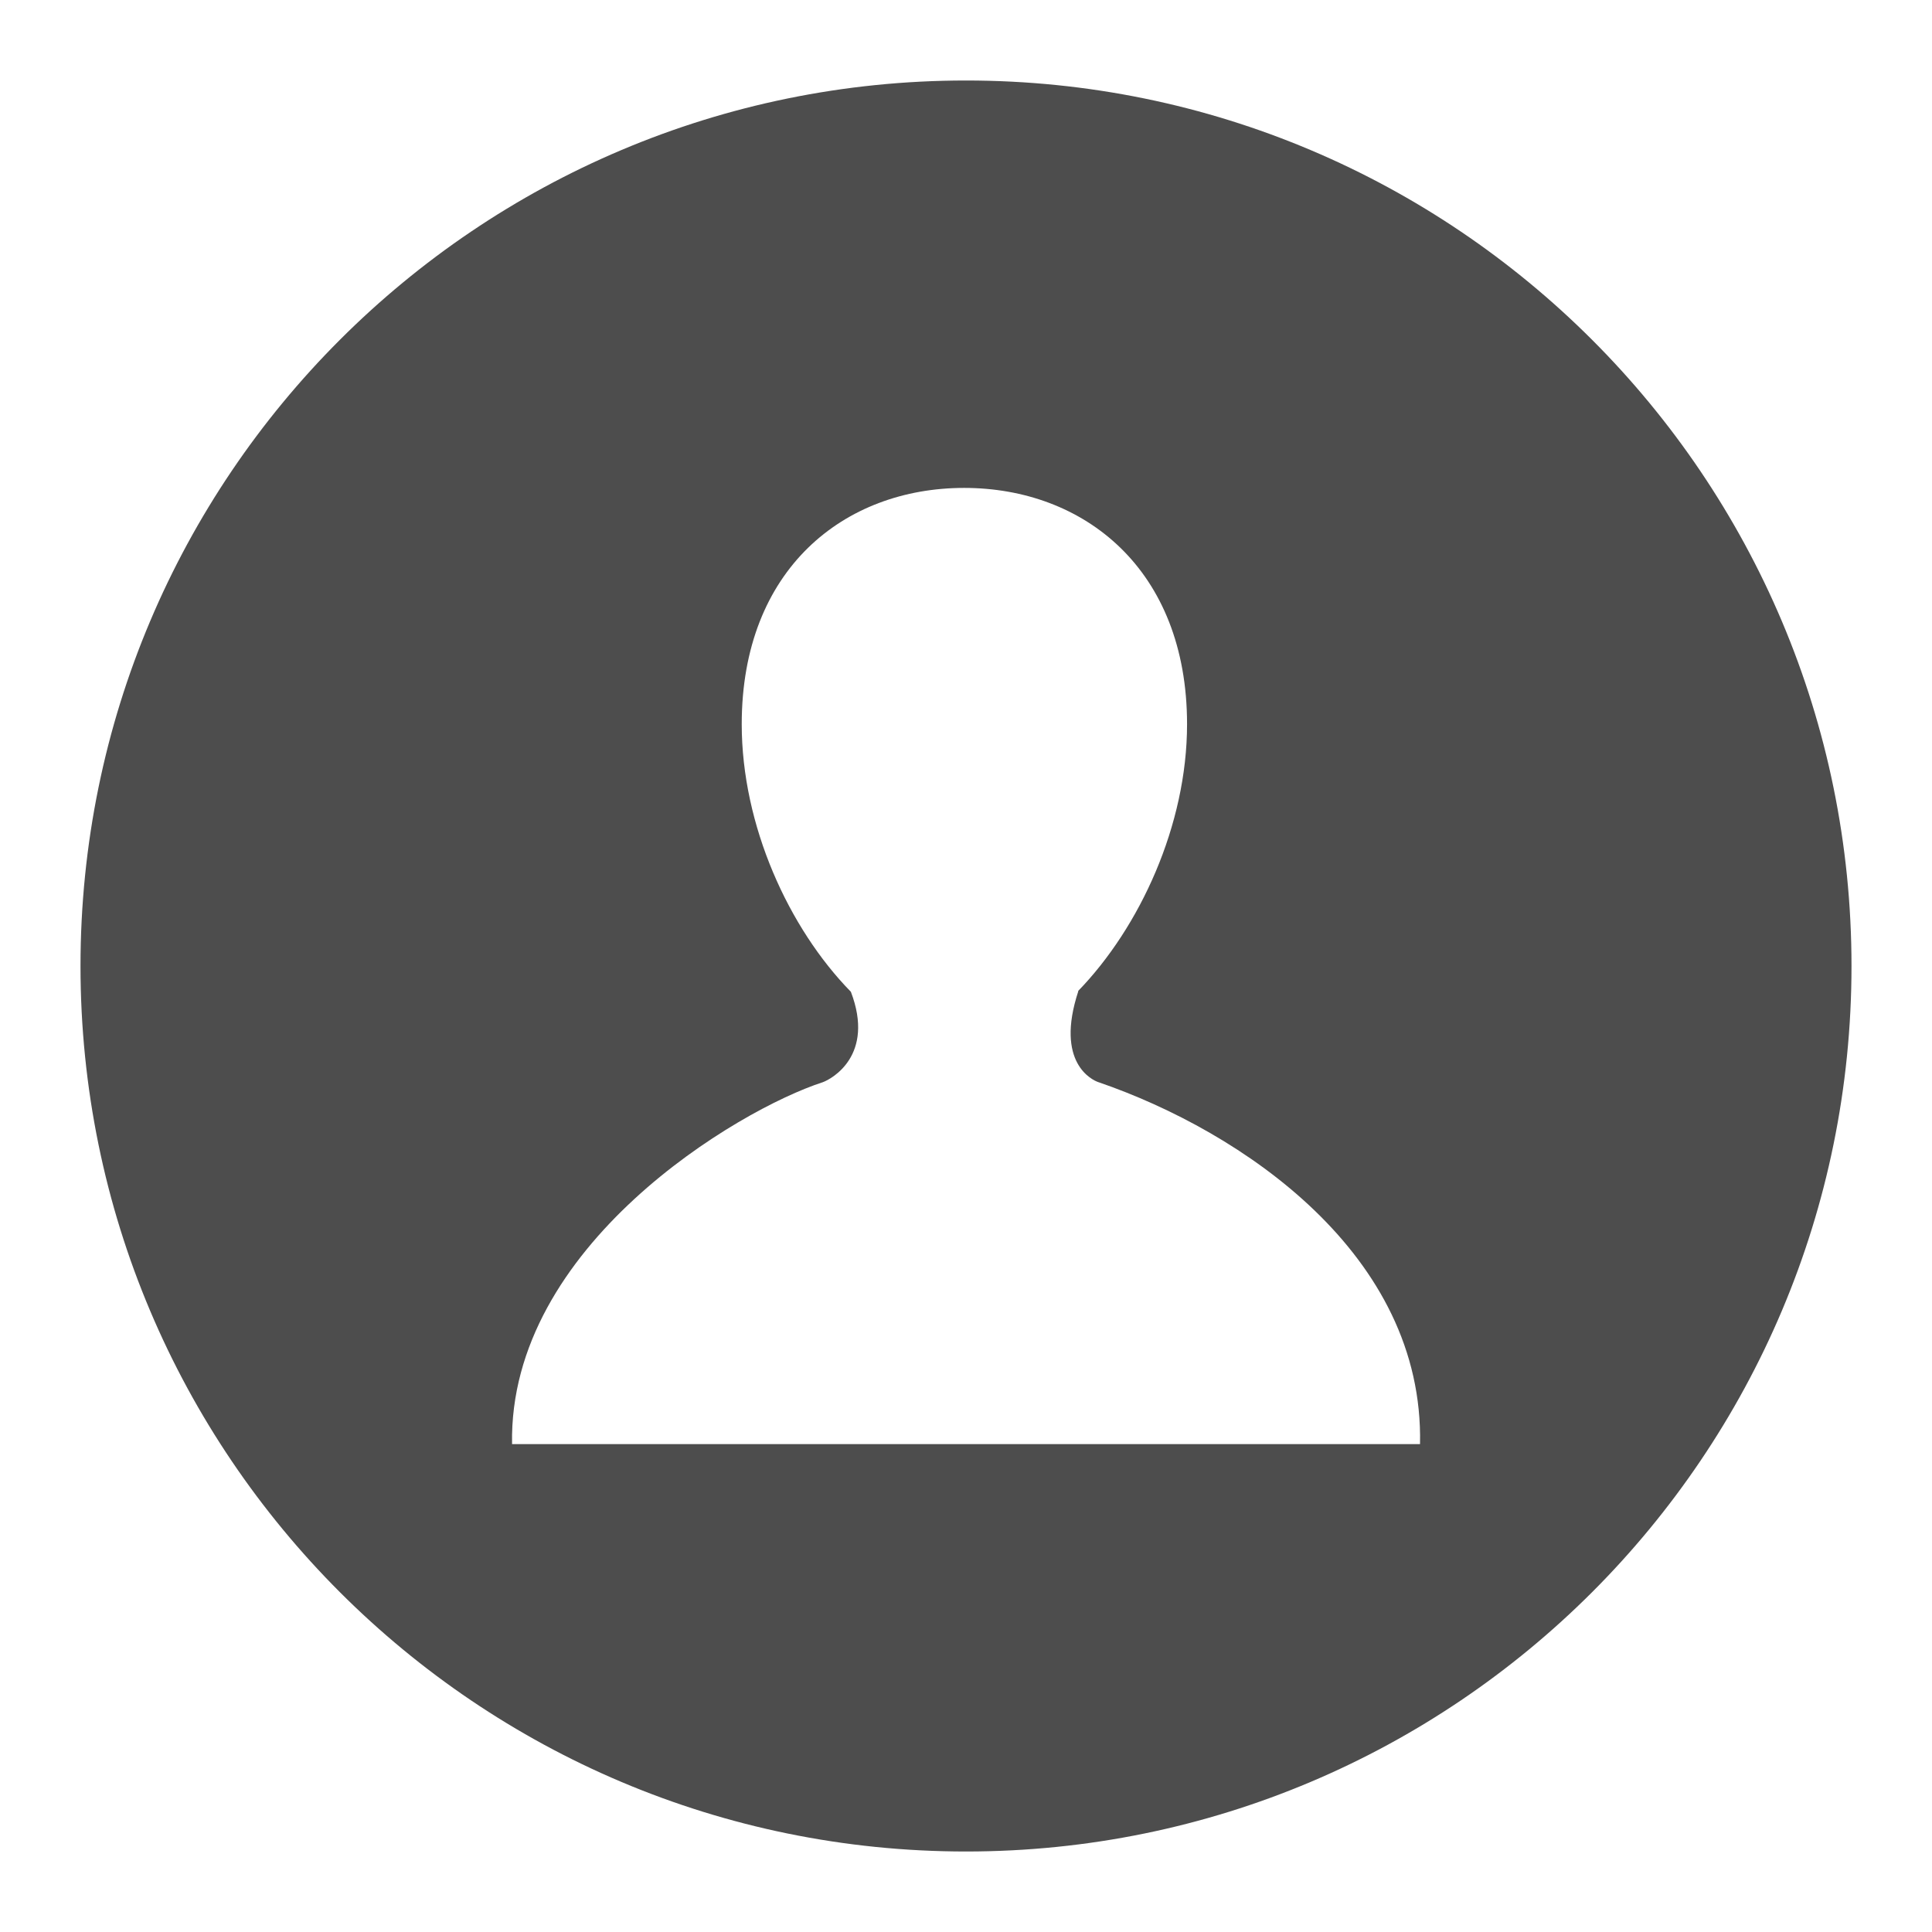
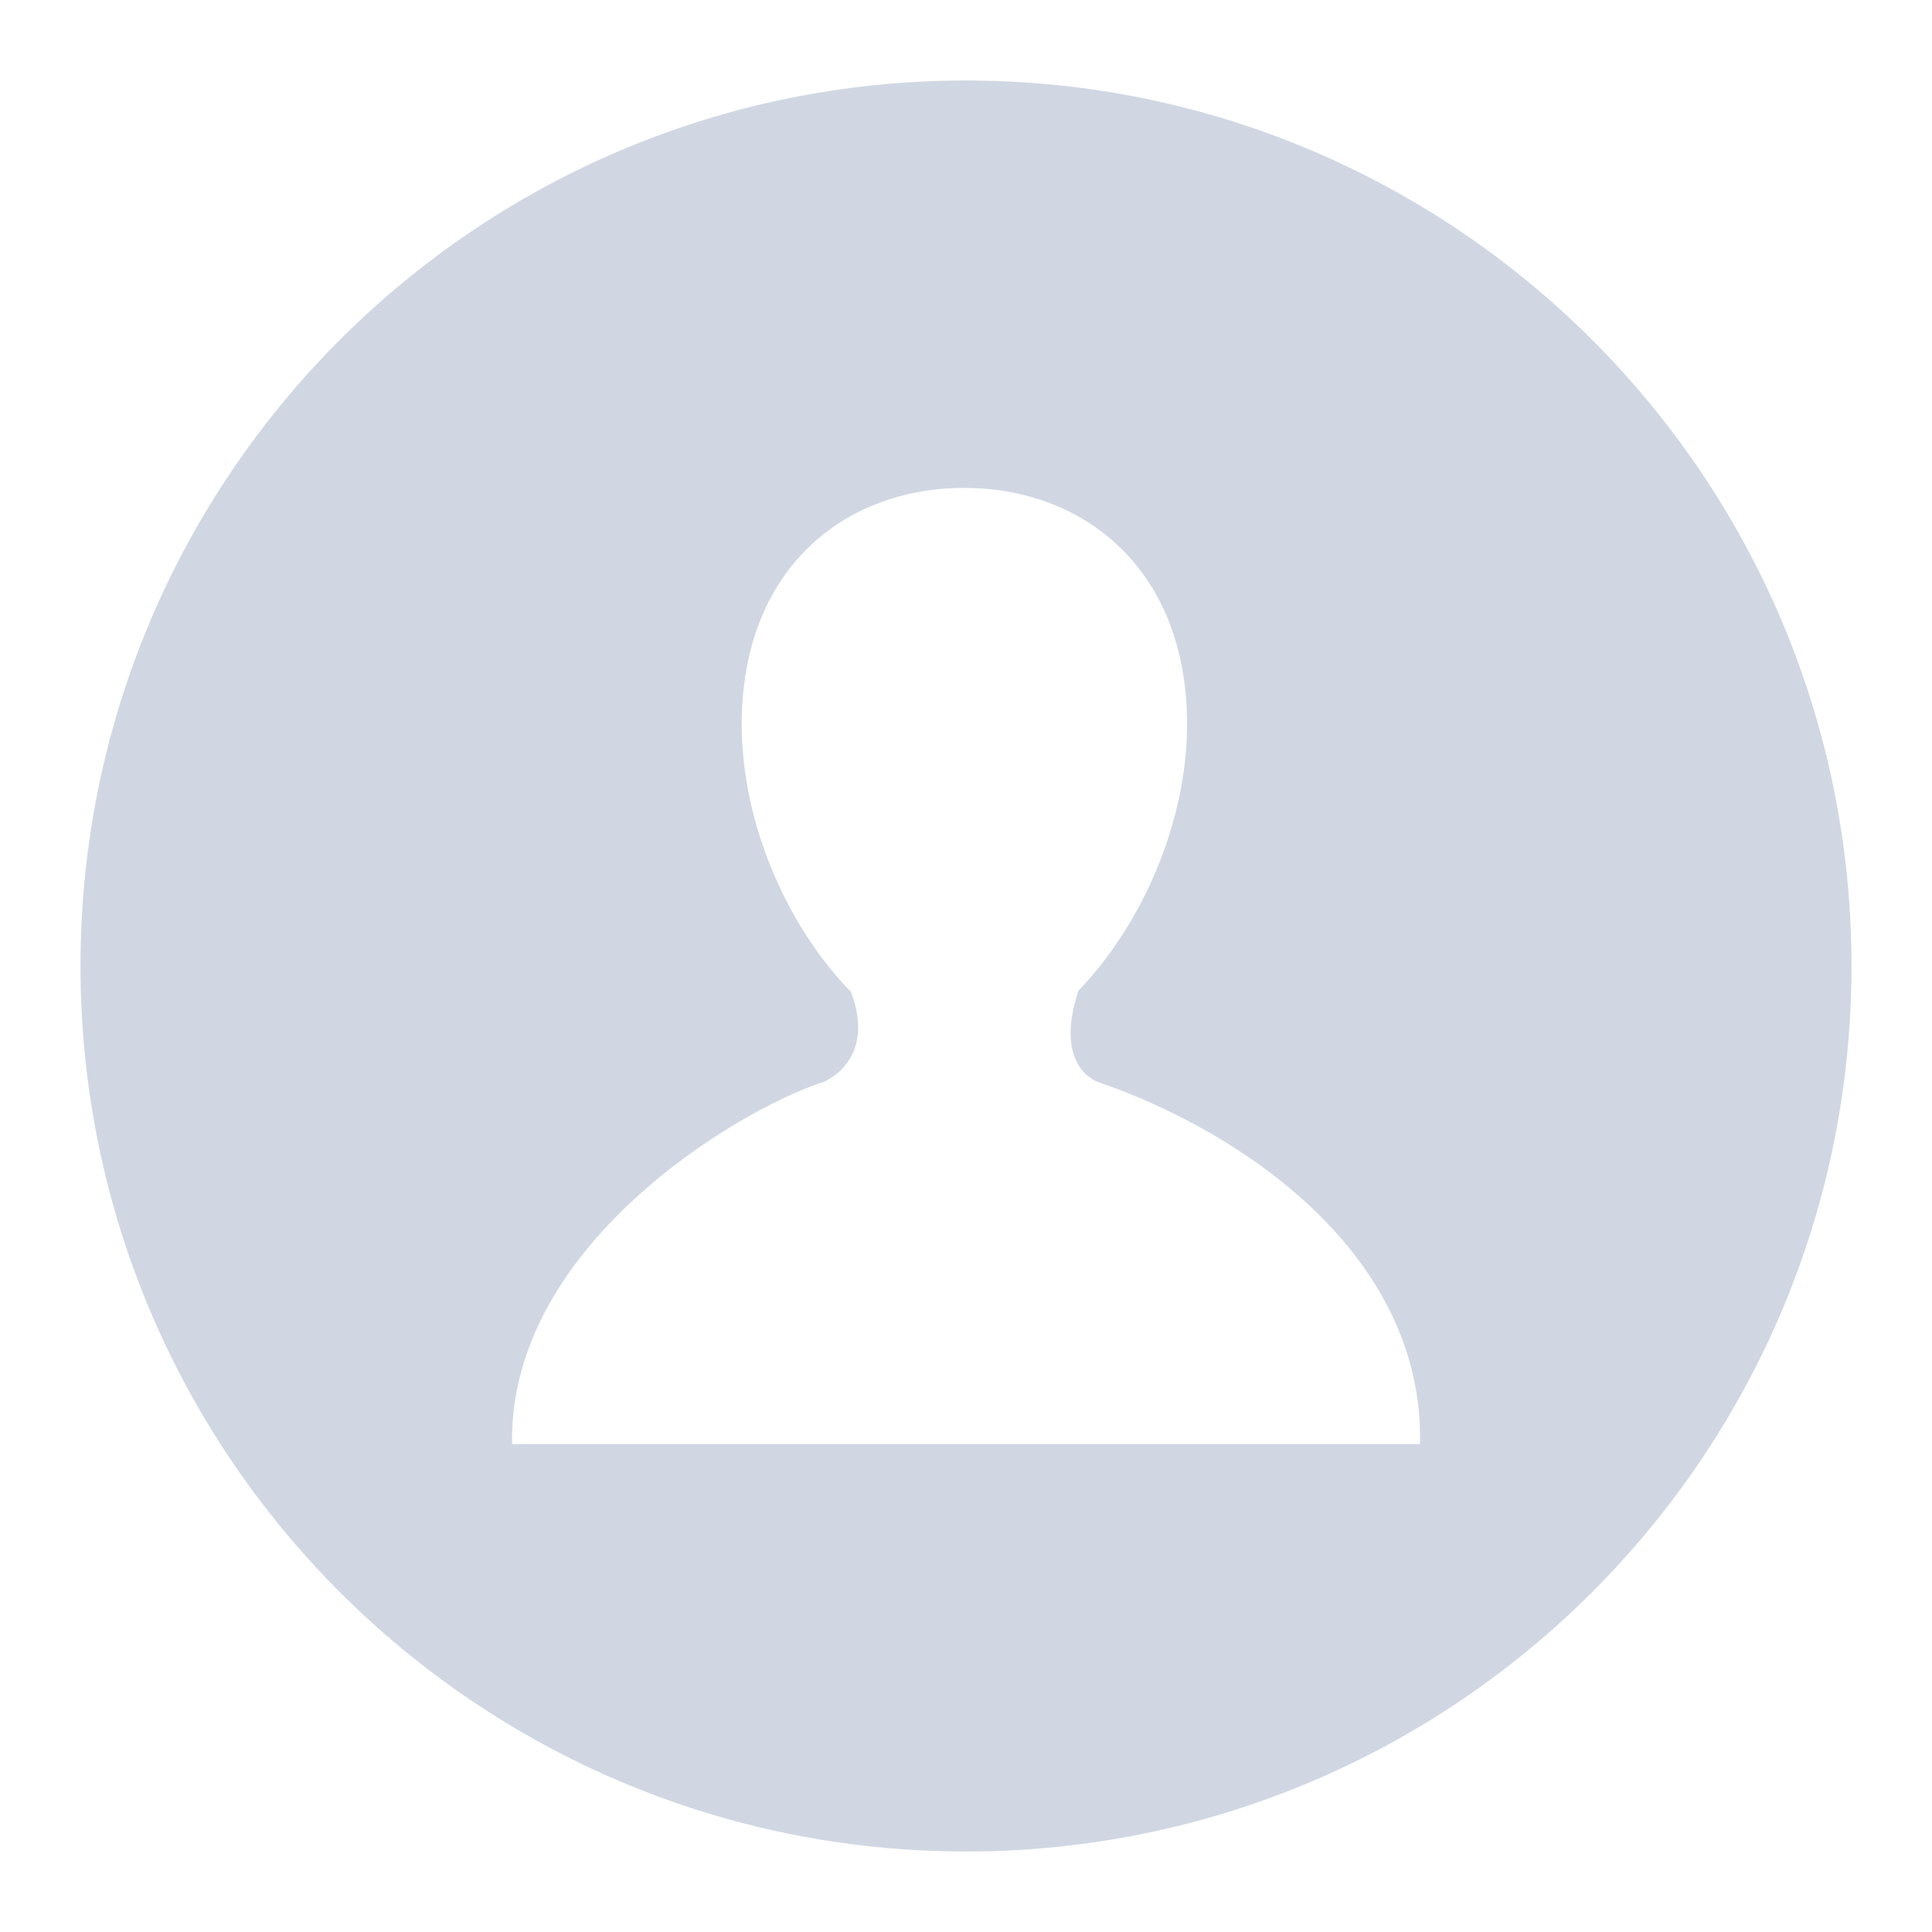
<svg xmlns="http://www.w3.org/2000/svg" viewBox="0 0 48 48">
-   <path d="m27.294 26.888c-.149-.049-1.092-.474-.503-2.264h-.008c1.535-1.581 2.709-4.126 2.709-6.631 0-3.852-2.561-5.871-5.538-5.871-2.979 0-5.526 2.018-5.526 5.871 0 2.516 1.167 5.07 2.712 6.648.602 1.579-.475 2.166-.7 2.247-2.099.679-7.809 4.063-7.718 8.991h22.558c.101-4.708-4.416-7.765-7.984-8.991zm18.706-2.888a22 22 0 0 1 -22 22 22 22 0 0 1 -22-22 22 22 0 0 1 22-22 22 22 0 0 1 22 22z" fill="#4d4d4d" />
+   <path d="m27.294 26.888c-.149-.049-1.092-.474-.503-2.264h-.008c1.535-1.581 2.709-4.126 2.709-6.631 0-3.852-2.561-5.871-5.538-5.871-2.979 0-5.526 2.018-5.526 5.871 0 2.516 1.167 5.07 2.712 6.648.602 1.579-.475 2.166-.7 2.247-2.099.679-7.809 4.063-7.718 8.991h22.558c.101-4.708-4.416-7.765-7.984-8.991zm18.706-2.888a22 22 0 0 1 -22 22 22 22 0 0 1 -22-22 22 22 0 0 1 22-22 22 22 0 0 1 22 22z" fill="#D0D7E3" />
</svg>
